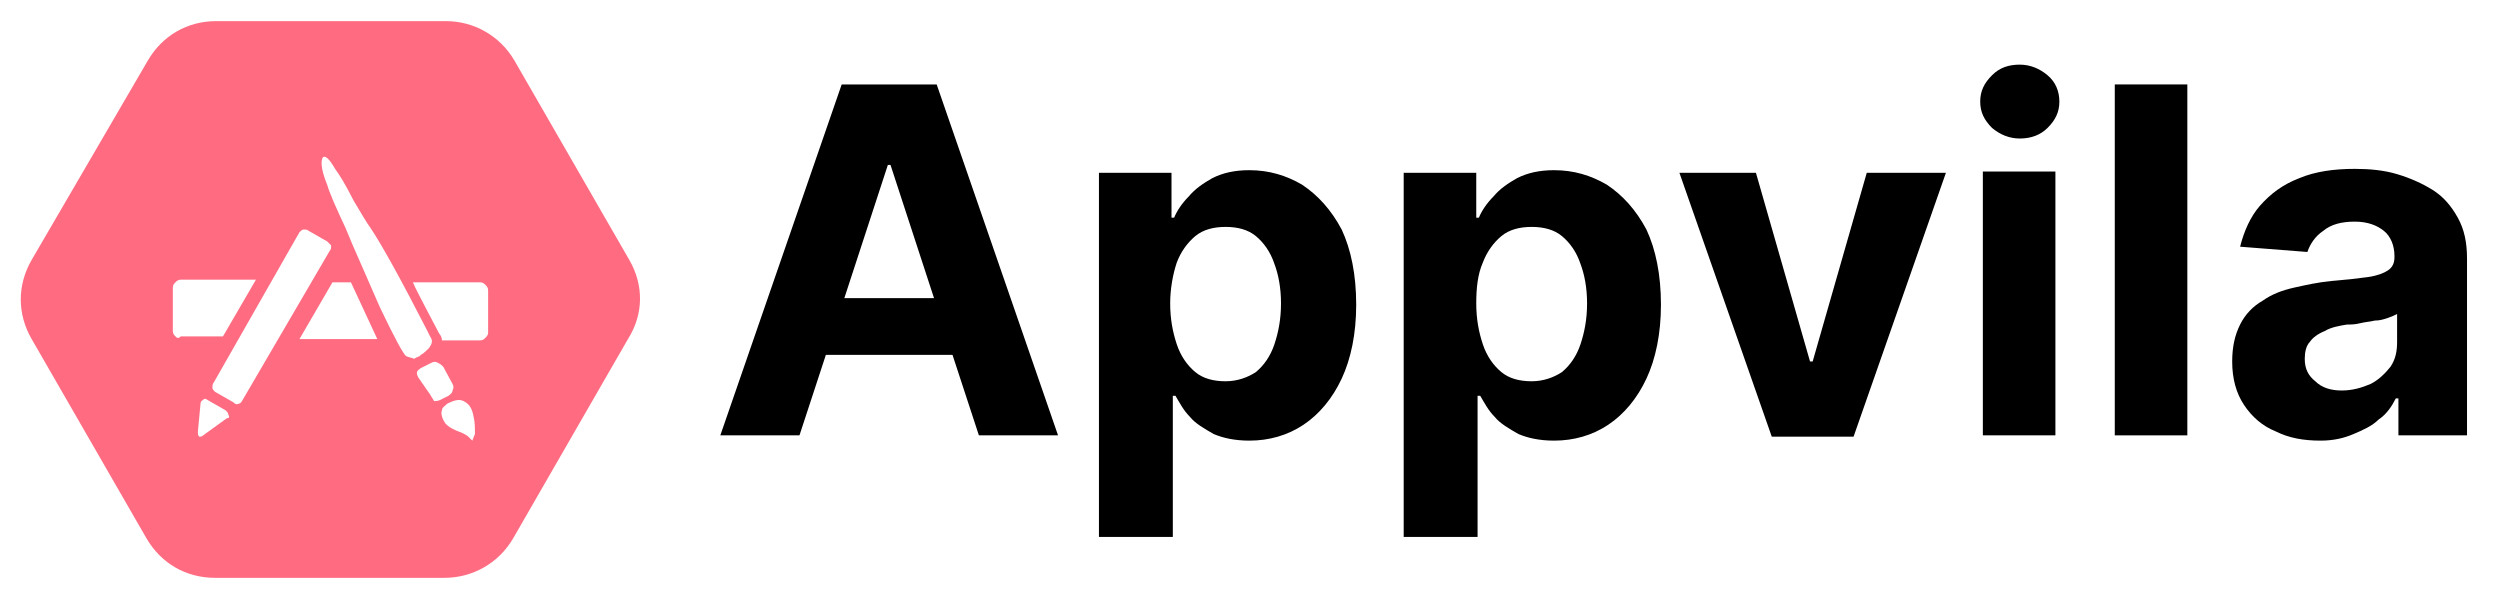
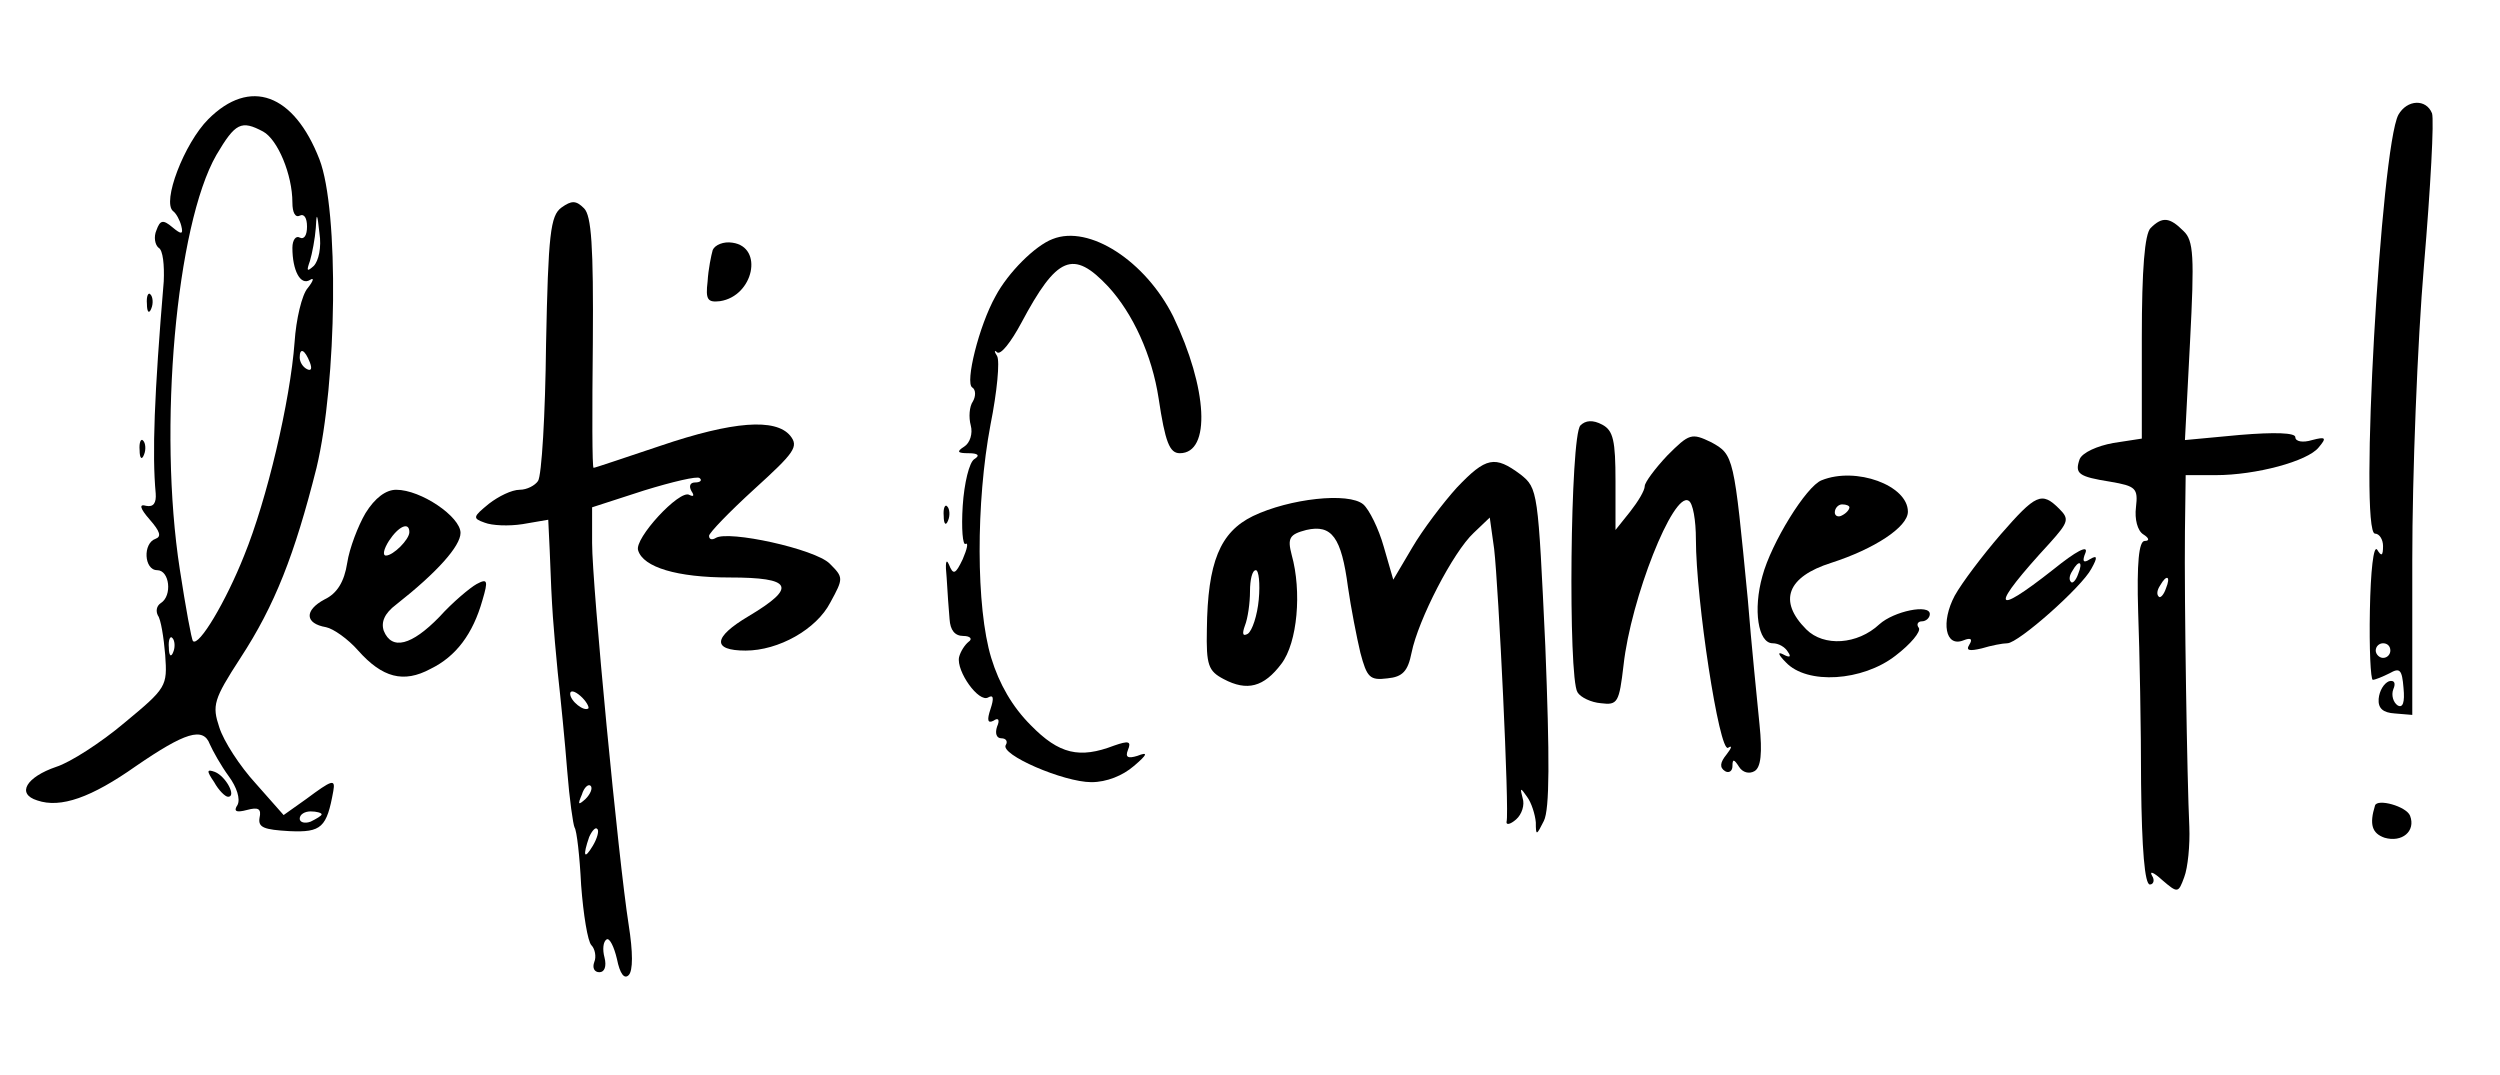
- <svg xmlns="http://www.w3.org/2000/svg" version="1.1" id="Layer_1" x="0px" y="0px" viewBox="0 0 189.5 45.4" style="enable-background:new 0 0 189.5 45.4;" xml:space="preserve">
-   <style type="text/css">
- 	.st0{fill:#FF6B81;}
- </style>
-   <g>
-     <path class="st0" d="M47.7,19.7L39,4.6c-1.1-1.9-3.1-3-5.2-3H16.4c-2.2,0-4.1,1.1-5.2,3L2.4,19.7c-1.1,1.9-1.1,4.1,0,6l8.7,15.1   c1.1,1.9,3,3,5.2,3h17.4c2.1,0,4.1-1.1,5.2-3l8.7-15.1C48.8,23.8,48.8,21.6,47.7,19.7z M13.3,25.5c-0.1-0.1-0.2-0.2-0.2-0.4v-3.3   c0-0.2,0.1-0.3,0.2-0.4c0.1-0.1,0.2-0.2,0.4-0.2h5.7l-2.5,4.3h-3.2C13.5,25.7,13.4,25.6,13.3,25.5z M17.2,31.7L15.4,33   c-0.1,0.1-0.2,0.1-0.3,0.1C15,33,15,32.9,15,32.7l0.2-2.1c0-0.2,0.1-0.2,0.2-0.3c0.1-0.1,0.2-0.1,0.3,0l1.4,0.8   c0.1,0.1,0.2,0.2,0.2,0.3C17.4,31.6,17.4,31.7,17.2,31.7z M18.1,30.6c-0.2,0.1-0.3,0-0.4-0.1l-1.4-0.8c-0.1-0.1-0.2-0.2-0.2-0.3   c0-0.1,0-0.3,0.1-0.4l6.5-11.4c0.1-0.1,0.2-0.2,0.3-0.2c0.2,0,0.3,0,0.4,0.1l1.4,0.8c0.1,0.1,0.2,0.2,0.3,0.3c0,0.2,0,0.3-0.1,0.4   l-6.6,11.3C18.3,30.5,18.2,30.6,18.1,30.6z M22.7,25.7l2.5-4.3h1.4l2,4.3H22.7z M30.8,27c-0.2-0.1-0.9-1.4-2-3.7   c-0.7-1.6-1.4-3.2-2.1-4.8l-0.5-1.2c-0.7-1.5-1.2-2.6-1.4-3.3c-0.5-1.2-0.5-1.9-0.3-2.1c0.2-0.1,0.5,0.2,0.9,0.9   c0.3,0.4,0.8,1.2,1.4,2.4c0.6,1,1,1.7,1.3,2.1c0.8,1.2,2.2,3.7,4.2,7.6l0.3,0.6c0.2,0.3,0.2,0.5-0.1,0.9c-0.2,0.2-0.4,0.4-0.6,0.5   L31.8,27c-0.2,0.1-0.3,0.1-0.4,0.2C31.2,27.1,31,27.1,30.8,27z M32.6,29.9l-0.9-1.3c-0.1-0.2-0.1-0.3-0.1-0.4   c0.1-0.2,0.2-0.2,0.3-0.3l0.8-0.4c0.2-0.1,0.3-0.1,0.5,0s0.3,0.2,0.4,0.3l0.7,1.3c0.1,0.2,0.1,0.3,0,0.5c0,0.2-0.2,0.3-0.3,0.4   l-0.6,0.3c-0.2,0.1-0.3,0.1-0.5,0.1C32.8,30.2,32.7,30.1,32.6,29.9z M35.8,33.4c-0.1-0.1-0.2-0.2-0.3-0.3s-0.3-0.2-0.5-0.3   c-0.3-0.1-0.5-0.2-0.7-0.3s-0.5-0.3-0.6-0.5c-0.2-0.3-0.3-0.7-0.2-0.9c0-0.2,0.2-0.3,0.4-0.5l0,0c0.6-0.3,1-0.4,1.4-0.1   c0.3,0.2,0.5,0.5,0.6,1.1C36,32,36,32.4,36,32.9L35.8,33.4z M37,25.2c0,0.1,0,0.2-0.2,0.4c-0.1,0.1-0.2,0.2-0.4,0.2h-2.9   c0-0.2-0.1-0.4-0.2-0.5l-1-1.9c-0.4-0.8-0.8-1.5-1-2h5.1c0.2,0,0.3,0.1,0.4,0.2c0.1,0.1,0.2,0.2,0.2,0.4C37,22,37,25.2,37,25.2z" />
-     <g>
-       <path d="M71,6.4h-7.2L54.6,33h6l2-6.1h9.6l2,6.1h6L71,6.4z M64,22.6l3.3-10.1h0.2l3.3,10.1H64z" />
-       <path d="M83.3,40.5V13.1h5.5v3.4H89c0.2-0.5,0.6-1.1,1.1-1.6c0.5-0.6,1.1-1,1.8-1.4c0.8-0.4,1.7-0.6,2.8-0.6c1.5,0,2.8,0.4,4,1.1    c1.2,0.8,2.2,1.9,3,3.4c0.7,1.5,1.1,3.4,1.1,5.7c0,2.2-0.4,4.1-1.1,5.6s-1.7,2.7-2.9,3.5c-1.2,0.8-2.6,1.2-4.1,1.2    c-1.1,0-2-0.2-2.7-0.5c-0.7-0.4-1.4-0.8-1.8-1.3c-0.5-0.5-0.8-1.1-1.1-1.6h-0.2v10.7h-5.6V40.5z M88.7,23c0,1.2,0.2,2.2,0.5,3.1    s0.8,1.6,1.4,2.1s1.4,0.7,2.3,0.7s1.7-0.3,2.3-0.7c0.6-0.5,1.1-1.2,1.4-2.1s0.5-1.9,0.5-3.1s-0.2-2.2-0.5-3    c-0.3-0.9-0.8-1.6-1.4-2.1s-1.4-0.7-2.3-0.7s-1.7,0.2-2.3,0.7s-1.1,1.2-1.4,2C88.9,20.8,88.7,21.9,88.7,23z" />
-       <path d="M106.4,40.5V13.1h5.5v3.4h0.2c0.2-0.5,0.6-1.1,1.1-1.6c0.5-0.6,1.1-1,1.8-1.4c0.8-0.4,1.7-0.6,2.8-0.6    c1.5,0,2.8,0.4,4,1.1c1.2,0.8,2.2,1.9,3,3.4c0.7,1.5,1.1,3.4,1.1,5.7c0,2.2-0.4,4.1-1.1,5.6s-1.7,2.7-2.9,3.5    c-1.2,0.8-2.6,1.2-4.1,1.2c-1.1,0-2-0.2-2.7-0.5c-0.7-0.4-1.4-0.8-1.8-1.3c-0.5-0.5-0.8-1.1-1.1-1.6H112v10.7h-5.6V40.5z     M111.9,23c0,1.2,0.2,2.2,0.5,3.1s0.8,1.6,1.4,2.1s1.4,0.7,2.3,0.7s1.7-0.3,2.3-0.7c0.6-0.5,1.1-1.2,1.4-2.1s0.5-1.9,0.5-3.1    s-0.2-2.2-0.5-3c-0.3-0.9-0.8-1.6-1.4-2.1s-1.4-0.7-2.3-0.7s-1.7,0.2-2.3,0.7s-1.1,1.2-1.4,2C112,20.8,111.9,21.9,111.9,23z" />
-       <path d="M147.5,13.1l-7,20h-6.2l-7-20h5.8l4.1,14.3h0.2l4.1-14.3C141.5,13.1,147.5,13.1,147.5,13.1z" />
-       <path d="M153.1,10.5c-0.8,0-1.5-0.3-2.1-0.8c-0.6-0.6-0.9-1.2-0.9-2s0.3-1.4,0.9-2c0.6-0.6,1.3-0.8,2.1-0.8s1.5,0.3,2.1,0.8    s0.9,1.2,0.9,2s-0.3,1.4-0.9,2C154.7,10.2,154,10.5,153.1,10.5z M150.3,33V13h5.5v20H150.3z" />
-       <path d="M165.8,6.4V33h-5.5V6.4H165.8z" />
-       <path d="M175.9,33.4c-1.3,0-2.4-0.2-3.4-0.7c-1-0.4-1.8-1.1-2.4-2c-0.6-0.9-0.9-2-0.9-3.3c0-1.1,0.2-2,0.6-2.8    c0.4-0.8,1-1.4,1.7-1.8c0.7-0.5,1.5-0.8,2.4-1s1.8-0.4,2.8-0.5c1.2-0.1,2.1-0.2,2.8-0.3c0.7-0.1,1.2-0.3,1.5-0.5s0.5-0.5,0.5-1    v-0.1c0-0.8-0.3-1.5-0.8-1.9s-1.2-0.7-2.2-0.7s-1.8,0.2-2.4,0.7c-0.6,0.4-1,1-1.2,1.6l-5.1-0.4c0.3-1.2,0.8-2.3,1.5-3.1    c0.8-0.9,1.7-1.6,3-2.1c1.2-0.5,2.6-0.7,4.2-0.7c1.1,0,2.2,0.1,3.2,0.4c1,0.3,1.9,0.7,2.7,1.2s1.4,1.2,1.9,2.1    c0.5,0.9,0.7,1.9,0.7,3.1V33h-5.2v-2.8h-0.2c-0.3,0.6-0.7,1.2-1.3,1.6c-0.5,0.5-1.2,0.8-1.9,1.1S176.9,33.4,175.9,33.4z     M177.5,29.6c0.8,0,1.5-0.2,2.2-0.5c0.6-0.3,1.1-0.8,1.5-1.3c0.4-0.6,0.5-1.2,0.5-1.9v-2.1c-0.2,0.1-0.4,0.2-0.7,0.3    s-0.6,0.2-1,0.2c-0.4,0.1-0.7,0.1-1.1,0.2c-0.4,0.1-0.7,0.1-1,0.1c-0.6,0.1-1.2,0.2-1.7,0.5c-0.5,0.2-0.9,0.5-1.1,0.8    c-0.3,0.3-0.4,0.8-0.4,1.3c0,0.8,0.3,1.3,0.8,1.7C176,29.4,176.7,29.6,177.5,29.6z" />
-     </g>
+ <svg xmlns="http://www.w3.org/2000/svg" version="1.0" width="342pt" height="147pt" viewBox="0 0 342 147" preserveAspectRatio="xMidYMid meet">
+   <g transform="translate(0,147) scale(0.1,-0.1)" fill="#000000" stroke="none">
+     <path d="M285 1307 c-33 -33 -64 -114 -48 -126 4 -3 9 -12 11 -20 3 -12 0 -12 -12 -2 -13 11 -17 10 -22 -4 -4 -9 -2 -20 3 -24 6 -3 8 -24 7 -46 -13 -155 -16 -236 -11 -290 1 -13 -3 -19 -13 -17 -10 3 -9 -3 5 -19 14 -16 16 -23 8 -26 -18 -6 -16 -43 2 -43 17 0 21 -35 5 -45 -6 -4 -7 -11 -4 -17 4 -5 8 -30 10 -54 3 -43 2 -45 -56 -93 -32 -27 -74 -54 -93 -60 -41 -14 -55 -37 -26 -46 32 -11 74 4 135 47 67 46 92 54 101 30 4 -9 15 -29 26 -44 11 -15 16 -31 12 -39 -6 -9 -2 -11 13 -7 15 4 20 2 17 -11 -2 -13 6 -16 41 -18 44 -2 51 5 60 55 3 17 -2 15 -37 -11 l-31 -22 -38 43 c-22 24 -44 58 -50 77 -10 30 -8 38 29 95 47 72 74 141 104 260 28 117 31 352 4 422 -35 90 -95 112 -152 55z m75 -17 c20 -11 40 -59 40 -97 0 -14 4 -21 10 -18 6 3 10 -3 10 -15 0 -12 -4 -18 -10 -15 -5 3 -10 -3 -10 -14 0 -31 11 -52 24 -44 6 4 5 -1 -3 -11 -8 -9 -16 -43 -18 -74 -6 -81 -38 -216 -69 -292 -25 -63 -62 -125 -70 -117 -2 2 -10 46 -18 98 -30 193 -5 471 50 567 26 44 34 48 64 32z m69 -184 c-9 -8 -10 -7 -5 7 3 10 7 31 8 45 1 22 2 21 5 -7 3 -19 -1 -38 -8 -45z m-5 -132 c3 -8 2 -12 -4 -9 -6 3 -10 10 -10 16 0 14 7 11 14 -7z m-187 -396 c-3 -8 -6 -5 -6 6 -1 11 2 17 5 13 3 -3 4 -12 1 -19z m203 -222 c0 -2 -7 -6 -15 -10 -8 -3 -15 -1 -15 4 0 6 7 10 15 10 8 0 15 -2 15 -4z" />
+     <path d="M3281 1313 c-24 -45 -54 -573 -32 -573 6 0 11 -8 11 -17 0 -13 -2 -15 -8 -5 -5 7 -9 -29 -10 -83 -1 -52 1 -95 4 -95 3 0 13 4 23 9 14 8 17 5 19 -20 2 -20 -1 -28 -8 -24 -6 4 -9 14 -6 22 4 9 1 13 -6 11 -7 -3 -13 -13 -14 -24 -1 -13 6 -19 22 -20 l24 -2 0 212 c0 116 7 297 16 403 9 106 14 199 11 208 -8 20 -34 19 -46 -2z m-11 -733 c0 -5 -4 -10 -10 -10 -5 0 -10 5 -10 10 0 6 5 10 10 10 6 0 10 -4 10 -10z" />
+     <path d="M768 1186 c-15 -11 -18 -36 -21 -187 -1 -96 -6 -180 -11 -187 -4 -6 -15 -12 -25 -12 -11 0 -29 -9 -42 -19 -22 -18 -23 -20 -6 -26 10 -4 33 -5 52 -2 l35 6 2 -42 c3 -84 5 -103 11 -167 4 -36 10 -96 13 -135 3 -38 8 -73 10 -77 3 -4 7 -39 9 -79 3 -40 9 -77 14 -82 5 -5 7 -16 4 -23 -3 -8 0 -14 7 -14 7 0 10 8 7 20 -3 11 -2 22 3 25 4 2 10 -10 14 -27 4 -20 10 -28 16 -22 6 6 6 31 0 69 -14 89 -50 465 -50 522 l0 49 71 23 c39 12 73 20 76 17 4 -3 1 -6 -6 -6 -7 0 -9 -5 -5 -12 4 -6 3 -8 -3 -5 -13 8 -76 -60 -70 -76 7 -23 53 -37 125 -37 86 0 93 -13 26 -53 -49 -29 -50 -47 -4 -47 45 0 97 29 116 66 18 33 18 34 -1 53 -20 20 -139 46 -156 35 -5 -3 -9 -2 -9 3 0 4 28 33 62 64 55 50 61 58 49 73 -20 24 -78 20 -178 -14 -48 -16 -89 -30 -91 -30 -2 0 -2 77 -1 171 1 133 -2 174 -12 184 -11 11 -17 11 -31 1z m37 -685 c-6 -5 -25 10 -25 20 0 5 6 4 14 -3 8 -7 12 -15 11 -17z m-4 -124 c-10 -9 -11 -8 -5 6 3 10 9 15 12 12 3 -3 0 -11 -7 -18z m10 -64 c-12 -20 -14 -14 -5 12 4 9 9 14 11 11 3 -2 0 -13 -6 -23z" />
+     <path d="M2942 1158 c-8 -8 -12 -56 -12 -150 l0 -138 -39 -6 c-22 -4 -42 -13 -46 -22 -7 -20 -2 -24 42 -31 35 -6 38 -9 35 -35 -2 -16 2 -32 10 -37 8 -5 9 -9 2 -9 -8 0 -11 -30 -9 -97 2 -54 4 -160 4 -235 1 -90 5 -138 12 -138 5 0 7 6 3 12 -4 7 2 5 14 -6 21 -18 22 -18 30 4 5 13 8 44 7 69 -3 62 -7 308 -6 404 l1 77 41 0 c55 0 126 19 141 38 11 13 10 15 -9 10 -13 -4 -23 -2 -23 4 0 6 -28 7 -76 3 l-75 -7 7 135 c6 116 5 138 -9 151 -19 19 -29 20 -45 4z m21 -493 c-3 -9 -8 -14 -10 -11 -3 3 -2 9 2 15 9 16 15 13 8 -4z" />
+     <path d="M1440 1143 c-24 -9 -61 -46 -78 -78 -23 -41 -42 -119 -32 -125 5 -3 5 -12 1 -19 -5 -7 -6 -22 -3 -33 3 -11 -1 -24 -9 -29 -11 -7 -9 -9 6 -9 13 0 16 -3 8 -8 -7 -4 -14 -33 -16 -64 -2 -31 0 -55 4 -52 4 2 2 -7 -4 -21 -10 -21 -13 -22 -19 -7 -4 9 -5 1 -3 -18 1 -19 3 -45 4 -57 1 -15 7 -23 19 -23 9 0 13 -4 7 -8 -5 -4 -11 -13 -13 -21 -4 -19 27 -63 40 -55 7 4 8 -1 3 -16 -5 -15 -4 -20 4 -16 7 5 9 1 5 -8 -3 -9 -1 -16 6 -16 6 0 9 -4 6 -9 -9 -13 79 -51 117 -51 21 0 43 9 58 22 19 16 20 20 5 14 -13 -4 -17 -2 -13 8 5 12 1 13 -19 6 -47 -18 -75 -12 -114 28 -25 25 -43 56 -54 92 -21 69 -21 213 -1 319 9 45 13 87 9 94 -4 6 -4 9 0 5 5 -4 19 14 33 40 49 92 71 101 119 50 34 -37 60 -94 69 -153 9 -60 15 -75 29 -75 43 0 38 89 -9 187 -38 76 -115 126 -165 106z" />
+     <path d="M975 1128 c-2 -7 -6 -26 -7 -43 -3 -25 0 -29 17 -27 46 7 60 74 17 80 -12 2 -24 -3 -27 -10z" />
+     <path d="M201 1054 c0 -11 3 -14 6 -6 3 7 2 16 -1 19 -3 4 -6 -2 -5 -13z" />
+     <path d="M2162 888 c-14 -14 -17 -345 -4 -365 4 -7 19 -14 32 -15 23 -3 25 1 31 52 10 91 68 238 89 225 6 -3 10 -27 10 -53 0 -82 32 -292 44 -285 6 4 5 0 -2 -9 -9 -11 -10 -18 -2 -23 5 -3 10 0 10 7 0 10 2 10 9 -1 5 -8 14 -10 21 -6 9 5 11 25 7 64 -3 31 -11 108 -16 171 -19 196 -19 198 -50 215 -27 13 -30 12 -60 -18 -17 -18 -31 -37 -31 -42 0 -6 -9 -21 -20 -35 l-20 -25 0 67 c0 55 -3 69 -18 77 -13 7 -23 6 -30 -1z" />
+     <path d="M191 854 c0 -11 3 -14 6 -6 3 7 2 16 -1 19 -3 4 -6 -2 -5 -13z" />
+     <path d="M1993 803 c-19 -21 -47 -58 -61 -82 l-26 -44 -13 45 c-7 25 -20 51 -28 58 -20 17 -101 8 -151 -16 -45 -22 -62 -63 -63 -155 -1 -49 2 -57 23 -68 32 -17 55 -11 79 21 22 29 28 99 14 149 -6 23 -3 28 20 34 35 8 48 -10 57 -78 4 -28 12 -69 17 -90 9 -34 13 -38 37 -35 21 2 28 10 33 35 9 45 57 138 85 164 l22 21 6 -43 c6 -52 21 -360 17 -373 -1 -5 5 -4 13 3 8 7 12 20 9 29 -4 15 -3 15 6 2 6 -8 11 -24 12 -35 0 -19 1 -18 11 2 8 16 8 86 2 239 -10 212 -10 216 -34 235 -35 26 -47 24 -87 -18z m-271 -153 c-2 -22 -9 -43 -15 -47 -7 -4 -8 0 -4 11 4 10 7 31 7 47 0 16 3 29 8 29 4 0 6 -18 4 -40z" />
+     <path d="M2492 813 c-21 -8 -69 -86 -81 -131 -13 -46 -6 -92 14 -92 8 0 17 -5 21 -12 5 -7 2 -8 -7 -3 -8 4 -6 -1 4 -11 29 -31 105 -26 150 9 21 16 35 33 32 38 -4 5 -1 9 4 9 6 0 11 5 11 10 0 14 -49 4 -69 -14 -30 -28 -76 -31 -100 -7 -39 39 -26 72 34 91 59 19 105 49 105 70 0 36 -71 62 -118 43z m38 -37 c0 -3 -4 -8 -10 -11 -5 -3 -10 -1 -10 4 0 6 5 11 10 11 6 0 10 -2 10 -4z" />
+     <path d="M500 768 c-10 -17 -22 -48 -25 -68 -4 -26 -14 -42 -31 -50 -28 -15 -27 -33 2 -38 10 -2 30 -16 44 -32 33 -37 62 -45 99 -25 35 17 58 48 71 94 8 27 7 30 -8 22 -9 -5 -33 -25 -51 -45 -38 -39 -65 -46 -76 -19 -4 12 1 24 17 36 56 44 88 80 88 98 0 22 -54 59 -88 59 -14 0 -29 -11 -42 -32z m60 -26 c0 -10 -22 -32 -32 -32 -5 0 -3 9 4 20 13 20 28 27 28 12z" />
+     <path d="M2737 739 c-25 -29 -53 -66 -63 -84 -19 -36 -13 -71 12 -61 10 4 13 2 8 -6 -5 -8 0 -9 17 -5 13 4 29 7 35 7 15 0 102 77 115 102 9 16 8 19 -2 13 -9 -6 -11 -3 -6 9 4 11 -13 2 -44 -23 -85 -67 -87 -53 -5 36 26 29 27 33 13 47 -24 24 -32 20 -80 -35z m106 -54 c-3 -9 -8 -14 -10 -11 -3 3 -2 9 2 15 9 16 15 13 8 -4z" />
+     <path d="M1291 764 c0 -11 3 -14 6 -6 3 7 2 16 -1 19 -3 4 -6 -2 -5 -13z" />
+     <path d="M293 400 c6 -11 15 -20 19 -20 12 0 -3 28 -18 34 -11 4 -12 2 -1 -14z" />
+     <path d="M3249 368 c-8 -26 -4 -38 13 -44 24 -7 43 9 35 30 -5 13 -45 24 -48 14z" />
  </g>
</svg>
